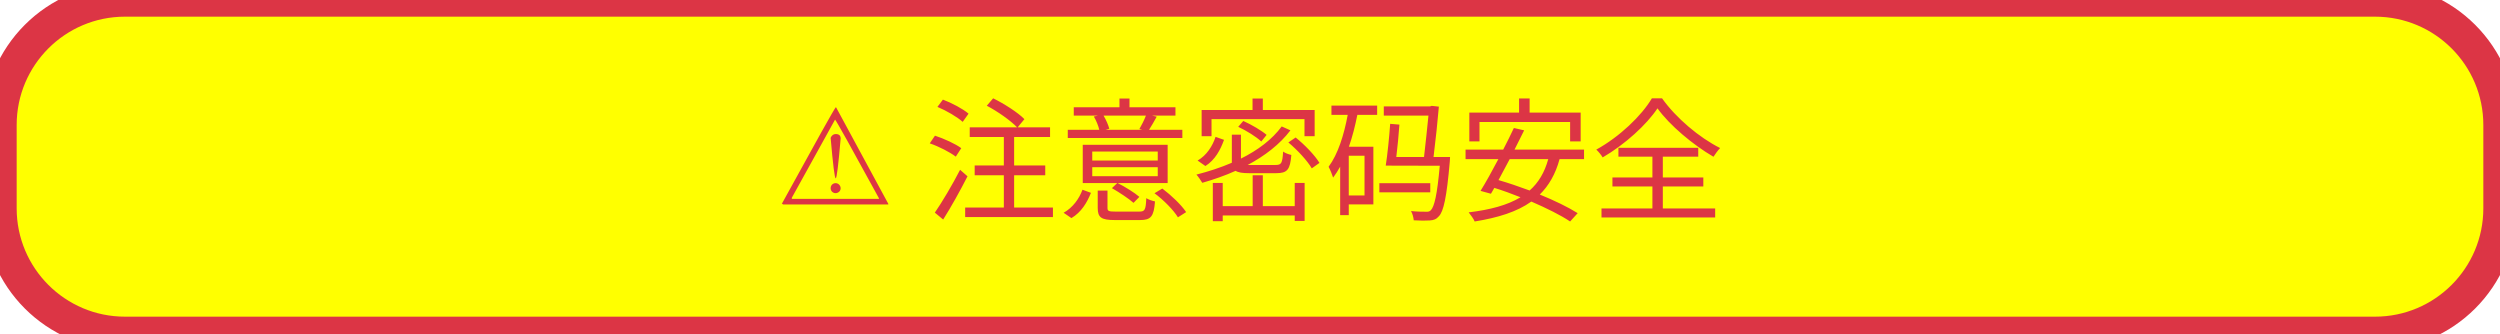
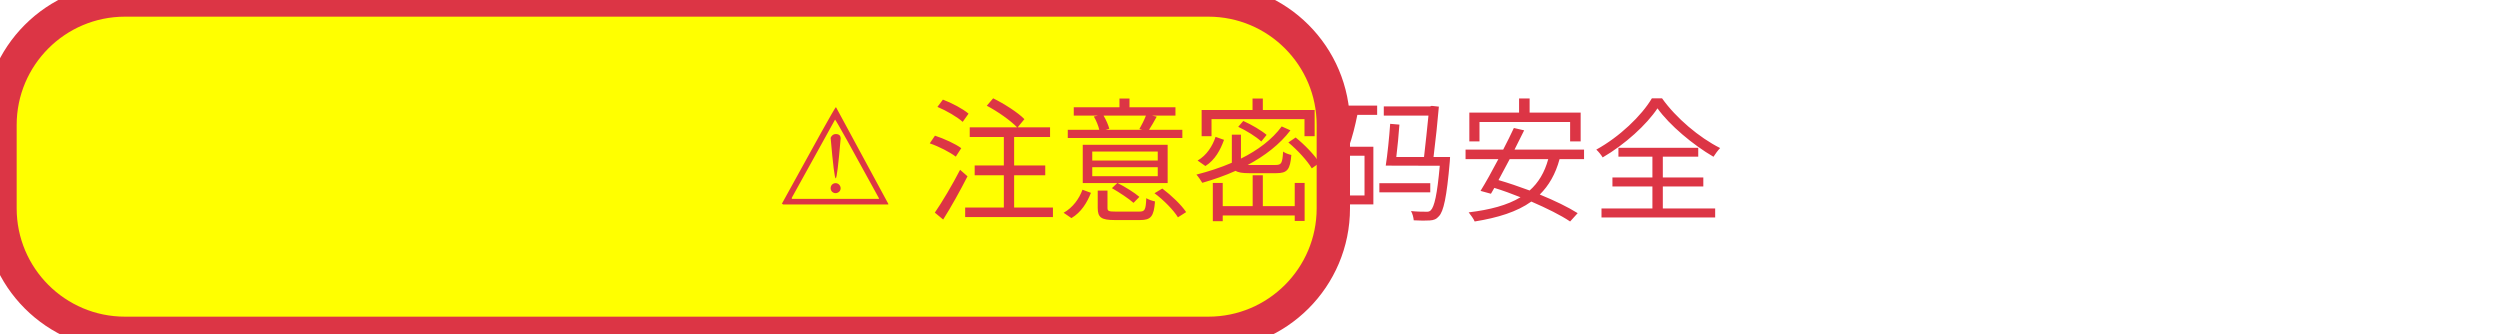
<svg xmlns="http://www.w3.org/2000/svg" width="300" height="40">
-   <rect x="0" y="0" width="300" height="40" rx="15" ry="15" fill="#ff0" stroke="#dc3545" stroke-width="4" />
+   <rect x="0" y="0" width="160" height="40" rx="15" ry="15" fill="#ff0" stroke="#dc3545" stroke-width="4" />
  <text x="50%" y="50%" dominant-baseline="middle" text-anchor="middle" font-family="Arial, sans-serif" font-size="16" fill="#dc3545">
    ⚠️ 注意密码安全
  </text>
</svg>
